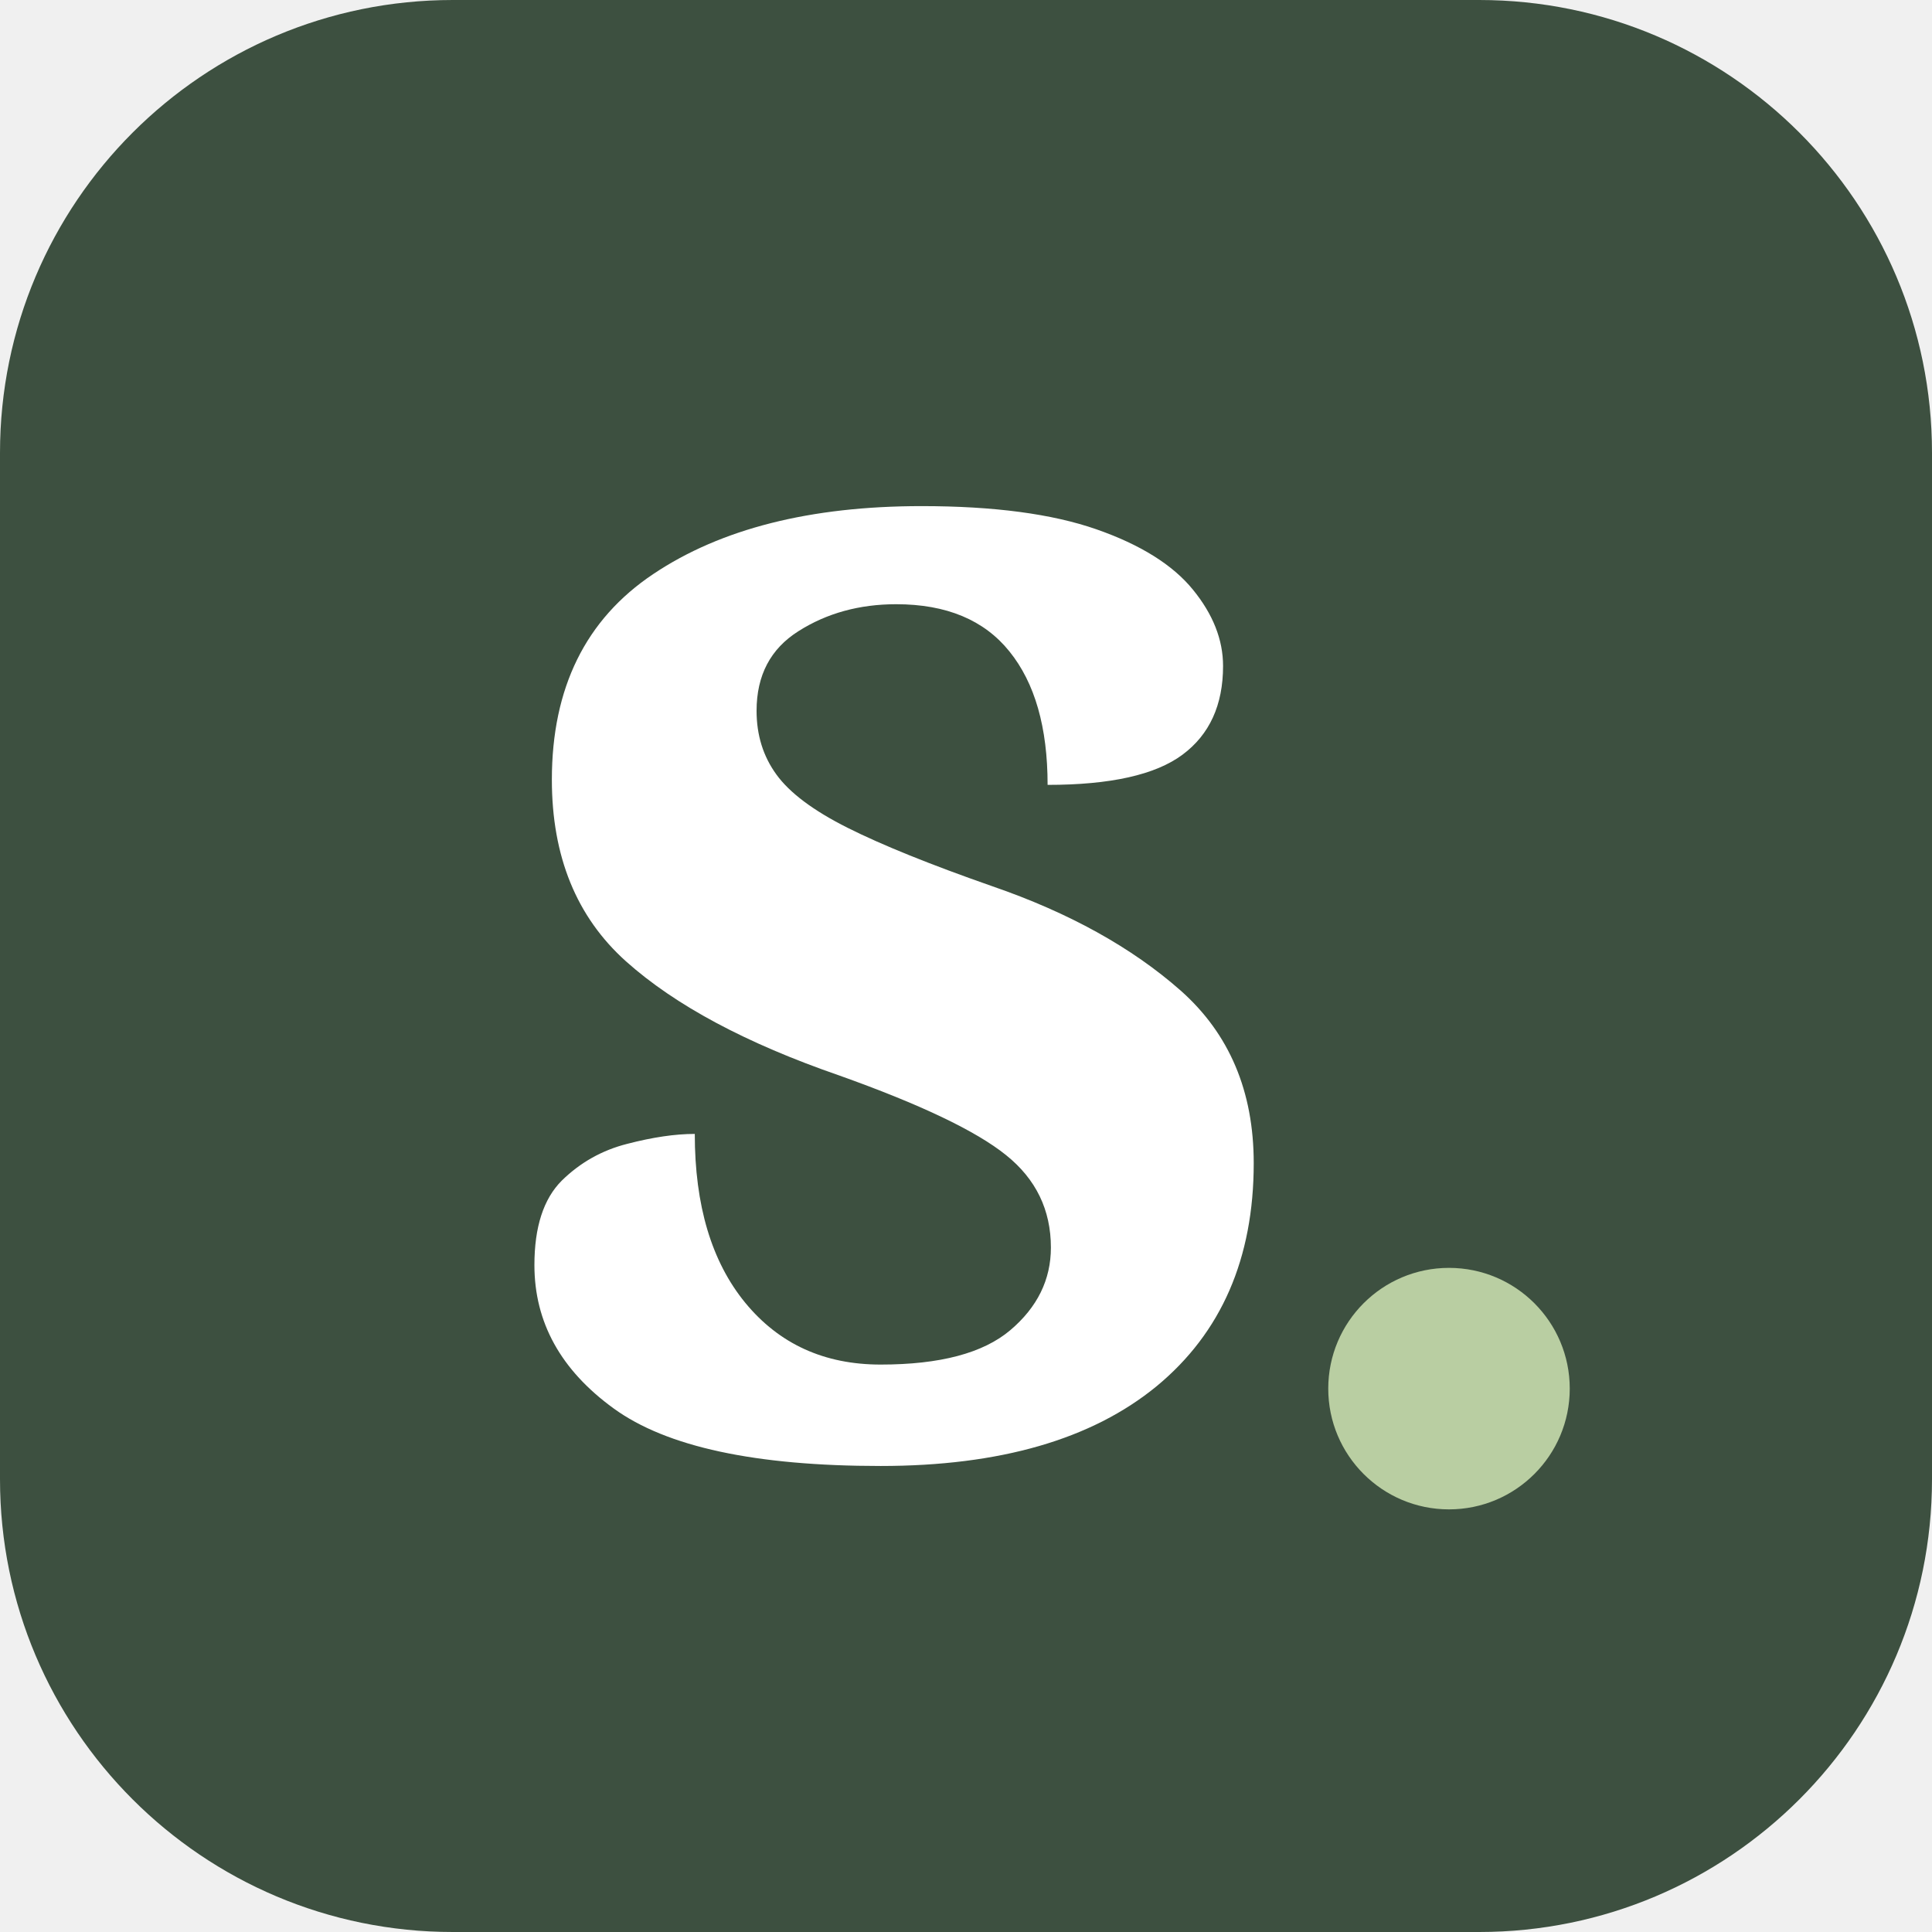
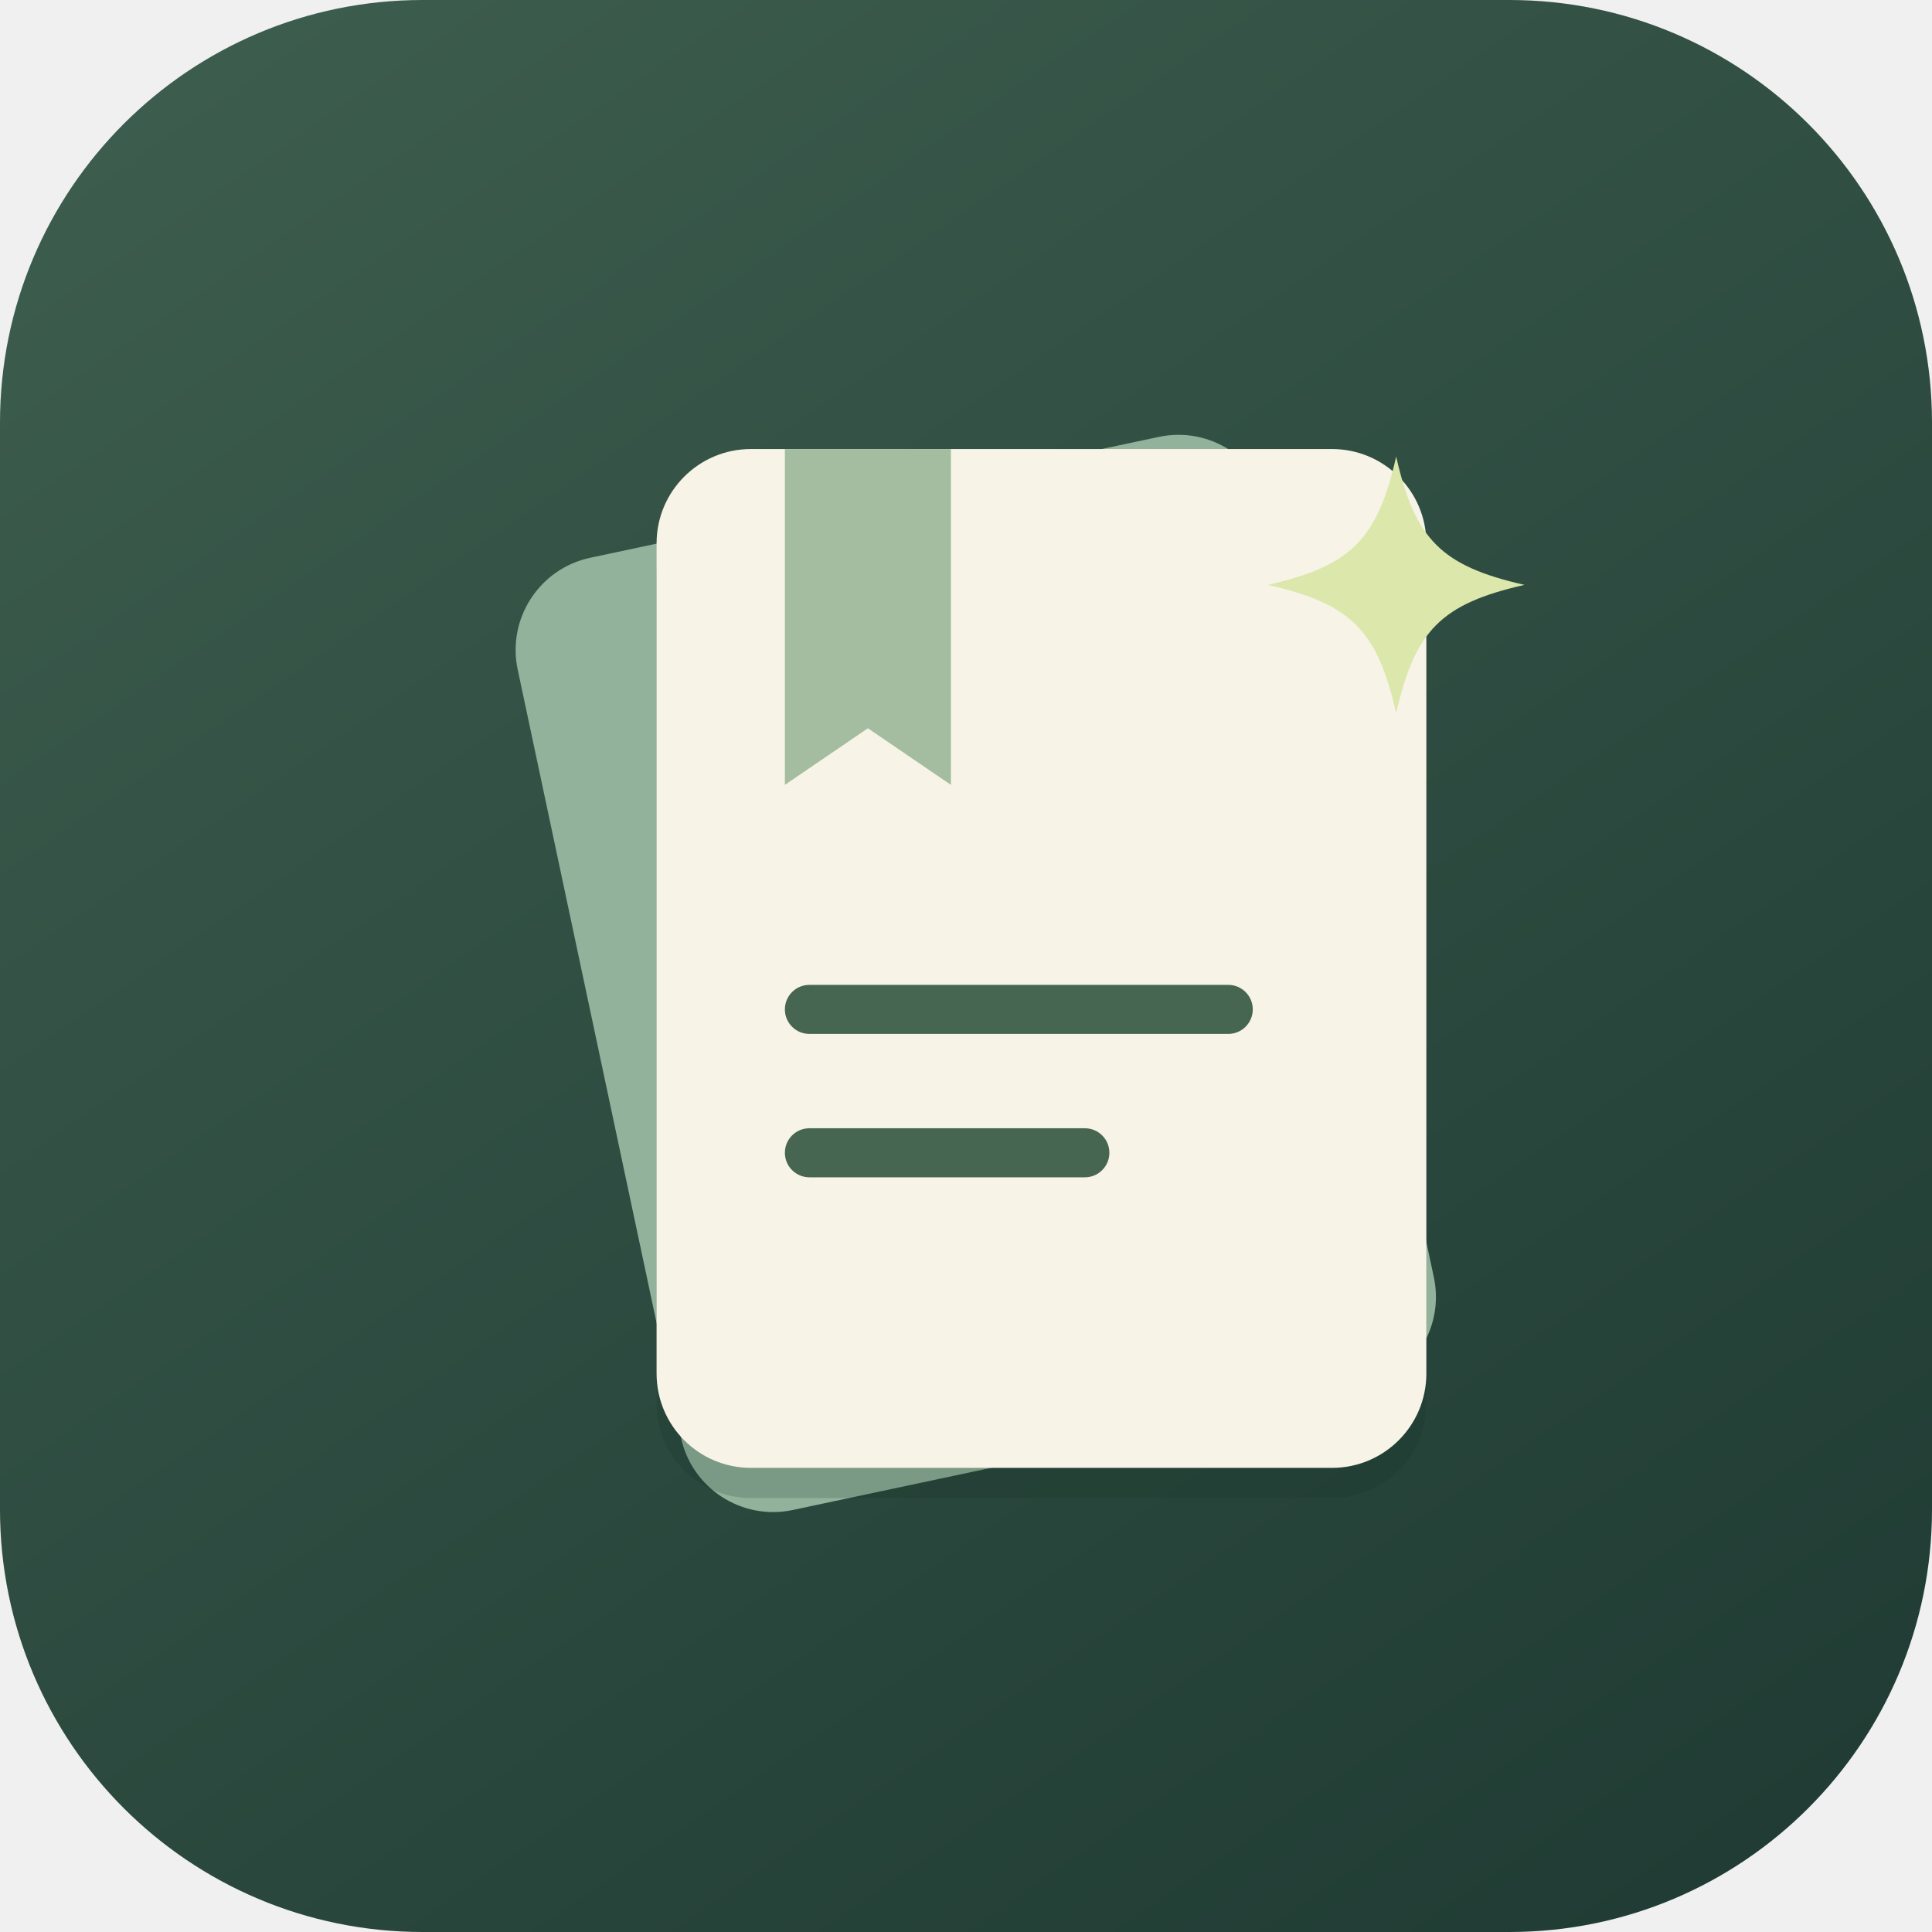
- <svg xmlns="http://www.w3.org/2000/svg" viewBox="0 0 64 64">
-   <rect width="64" height="64" rx="15" fill="#3d5040" />
-   <text x="16" y="48" font-family="Georgia" font-size="57" font-weight="bold" fill="#fff">s</text>
-   <circle cx="48" cy="46" r="4" fill="#b9cea2" />
+ <svg xmlns="http://www.w3.org/2000/svg" viewBox="0 0 512 512" fill="none">
+   <defs>
+     <linearGradient id="forest" x1="80" y1="0" x2="432" y2="512" gradientUnits="userSpaceOnUse">
+       <stop stop-color="#3C5C4D" />
+       <stop offset="1" stop-color="#203C34" />
+     </linearGradient>
+   </defs>
+   <rect width="512" height="512" rx="112" fill="url(#forest)" />
+   <rect x="132" y="153" width="204" height="258" rx="25" transform="rotate(-12 132 153)" fill="#93B29B" />
+   <rect x="174" y="127" width="204" height="270" rx="25" fill="#142D25" fill-opacity=".18" />
+   <rect x="174" y="119" width="204" height="270" rx="25" fill="#F7F4E7" />
+   <path d="M208 119h44v89l-22-15-22 15v-89Z" fill="#A4BDA0" />
+   <rect x="208" y="261" width="124" height="13" rx="6.5" fill="#476652" />
+   <rect x="208" y="299" width="86" height="13" rx="6.5" fill="#476652" />
+   <path d="M370 121c5 22 12 29 34 34-22 5-29 12-34 34-5-22-12-29-34-34 22-5 29-12 34-34Z" fill="#DCE7AC" />
</svg>
